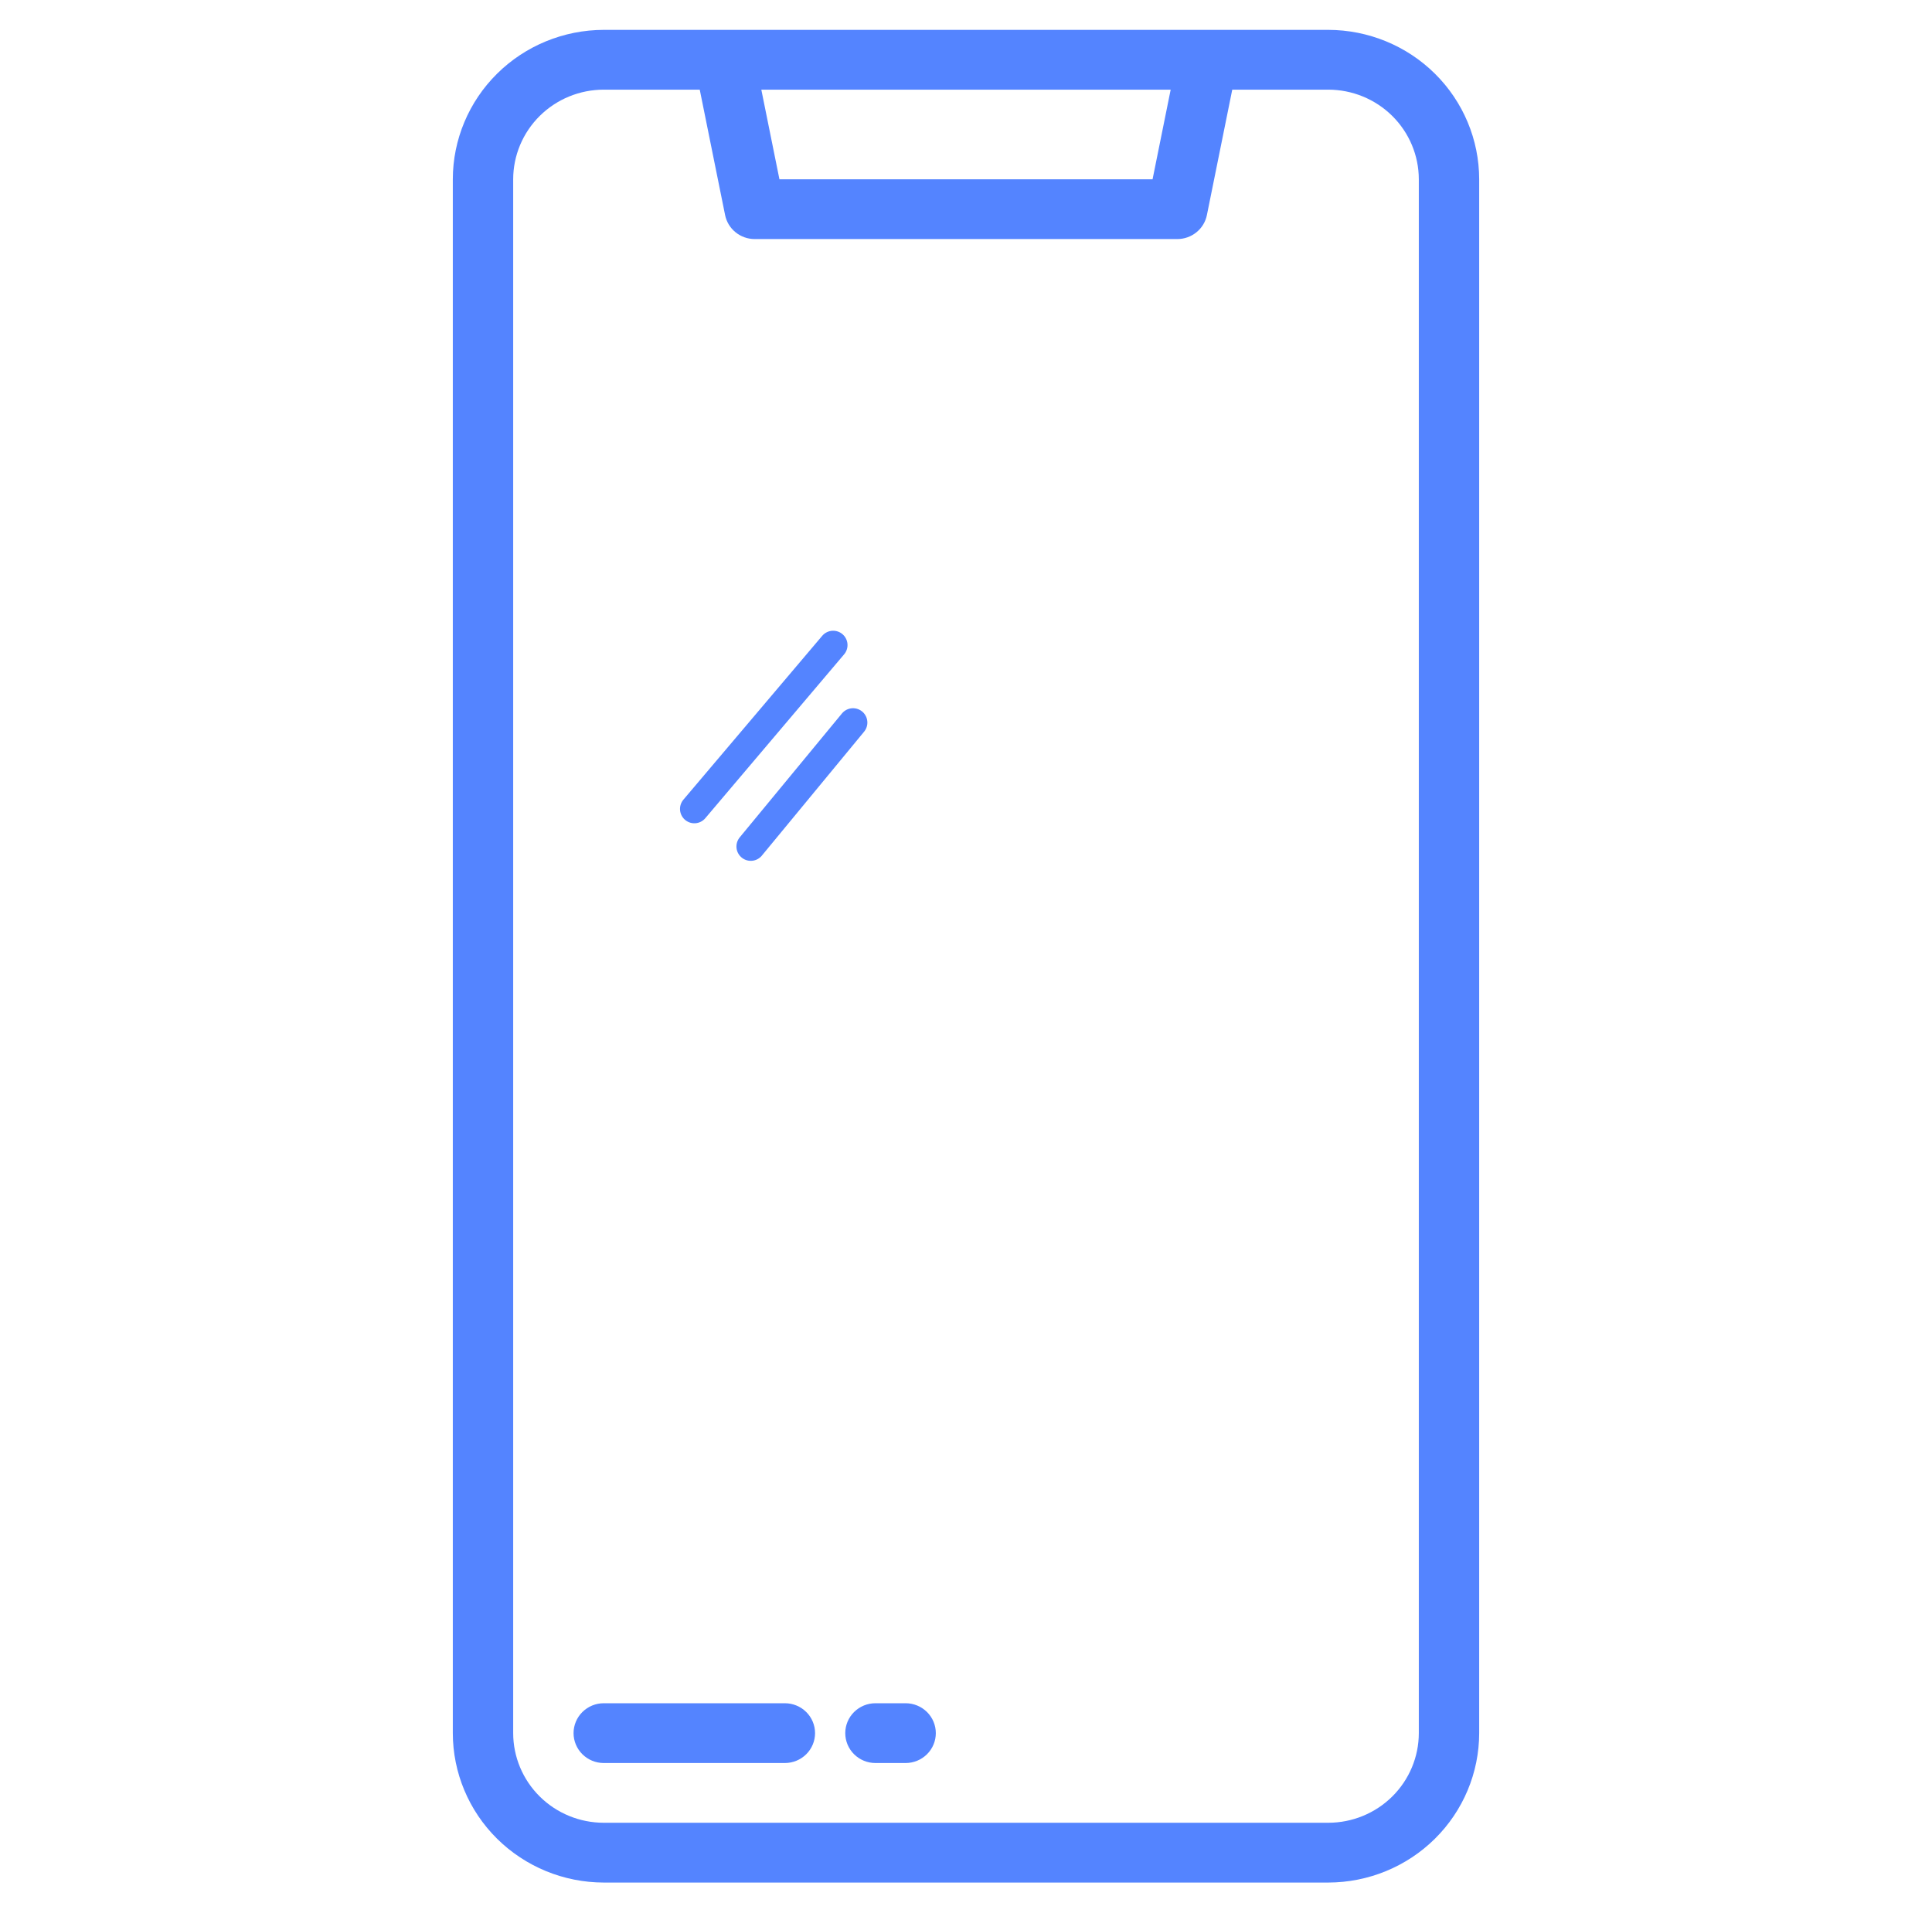
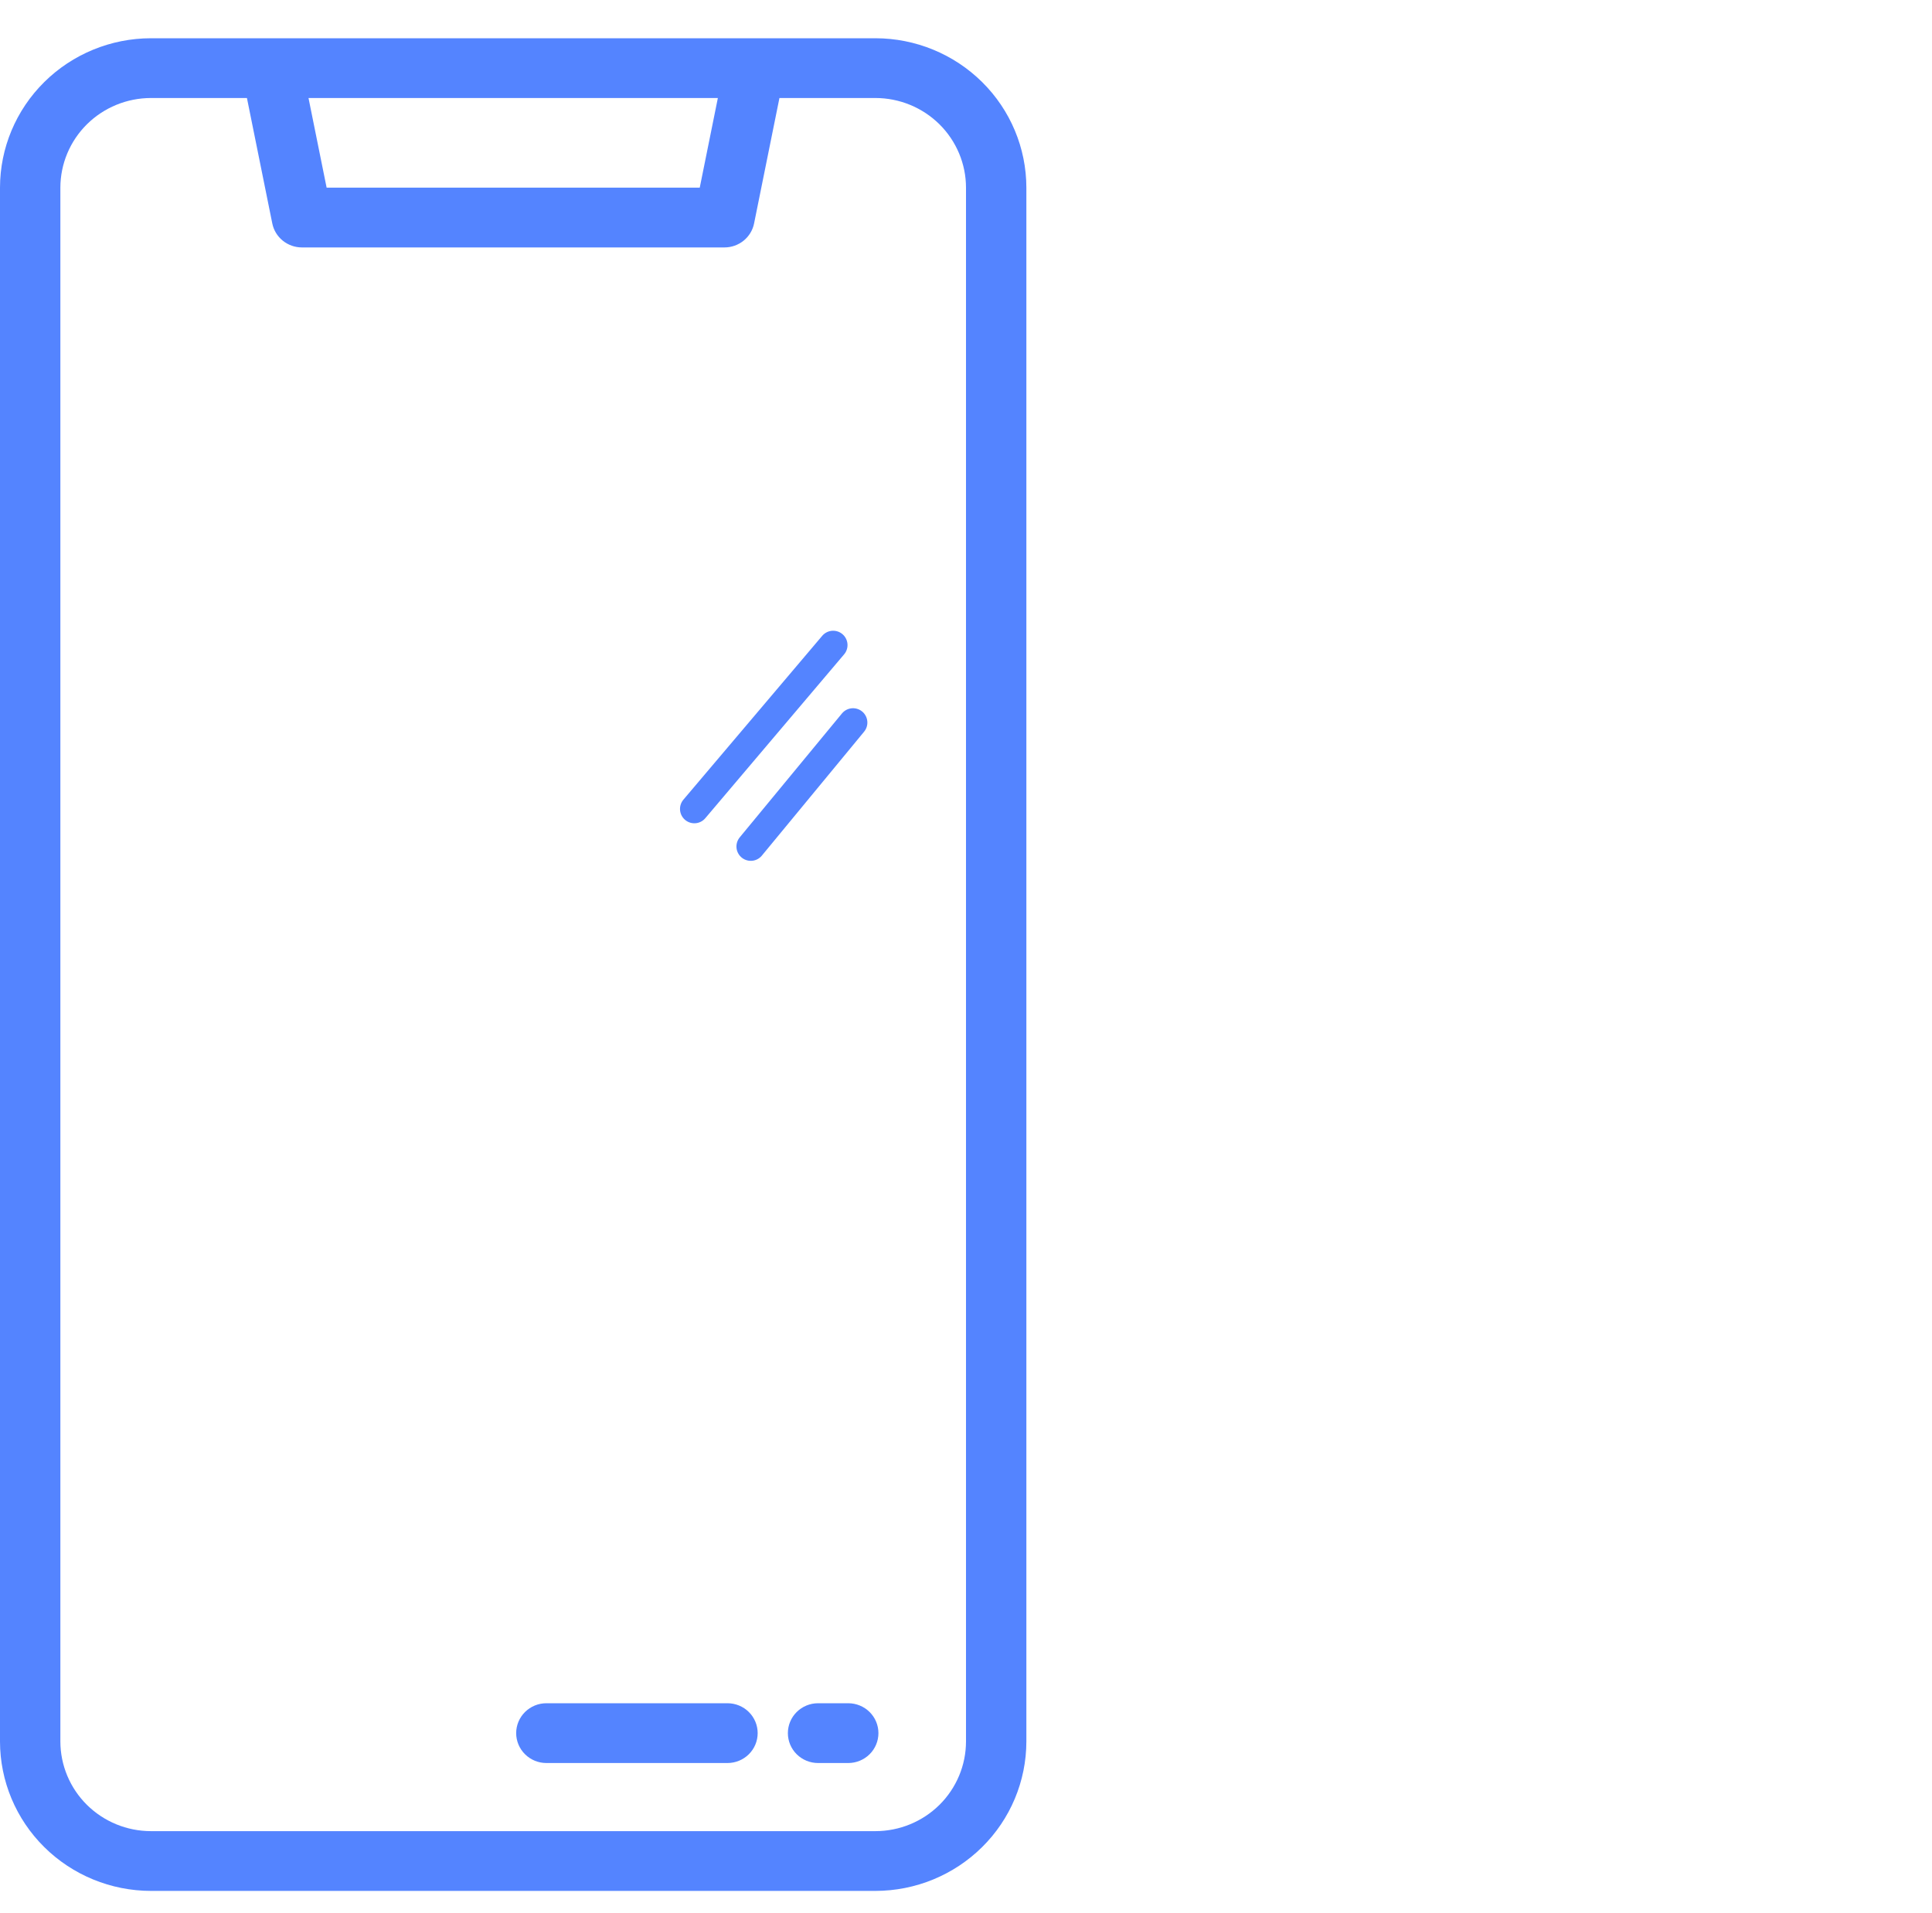
<svg xmlns="http://www.w3.org/2000/svg" width="101" height="100" viewBox="0 0 101 100" fill="none">
-   <path d="M69.438 1.562H31.562C29.471 1.565 27.465 2.389 25.986 3.853C24.506 5.318 23.674 7.304 23.672 9.375V90.625C23.674 92.696 24.506 94.682 25.986 96.147C27.465 97.611 29.471 98.435 31.562 98.438H69.438C71.529 98.435 73.535 97.611 75.014 96.147C76.494 94.682 77.326 92.696 77.328 90.625V9.375C77.326 7.304 76.494 5.318 75.014 3.853C73.535 2.389 71.529 1.565 69.438 1.562ZM61.2 4.688L60.253 9.375H40.747L39.8 4.688H61.2ZM74.172 90.625C74.171 91.868 73.671 93.059 72.784 93.938C71.896 94.817 70.693 95.311 69.438 95.312H31.562C30.307 95.311 29.104 94.817 28.216 93.938C27.329 93.059 26.829 91.868 26.828 90.625V9.375C26.829 8.132 27.329 6.941 28.216 6.062C29.104 5.183 30.307 4.689 31.562 4.688H36.581L37.906 11.244C37.977 11.598 38.17 11.917 38.453 12.146C38.735 12.375 39.088 12.5 39.453 12.5H61.547C61.912 12.5 62.265 12.375 62.547 12.146C62.83 11.917 63.023 11.598 63.094 11.244L64.419 4.688H69.438C70.693 4.689 71.896 5.183 72.784 6.062C73.671 6.941 74.171 8.132 74.172 9.375V90.625Z" fill="#5484FF" />
-   <path d="M41.031 89.062H31.562C31.144 89.062 30.743 89.227 30.447 89.52C30.151 89.813 29.984 90.211 29.984 90.625C29.984 91.039 30.151 91.437 30.447 91.73C30.743 92.023 31.144 92.188 31.562 92.188H41.031C41.45 92.188 41.851 92.023 42.147 91.73C42.443 91.437 42.609 91.039 42.609 90.625C42.609 90.211 42.443 89.813 42.147 89.52C41.851 89.227 41.45 89.062 41.031 89.062Z" fill="#5484FF" />
-   <path d="M47.344 89.062H45.766C45.347 89.062 44.946 89.227 44.65 89.52C44.354 89.813 44.188 90.211 44.188 90.625C44.188 91.039 44.354 91.437 44.65 91.73C44.946 92.023 45.347 92.188 45.766 92.188H47.344C47.762 92.188 48.164 92.023 48.46 91.73C48.756 91.437 48.922 91.039 48.922 90.625C48.922 90.211 48.756 89.813 48.46 89.52C48.164 89.227 47.762 89.062 47.344 89.062Z" fill="#5484FF" />
+   <path d="M45.766 2H7.891C5.799 2.002 3.793 2.826 2.314 4.291C0.834 5.755 0.002 7.741 0 9.812V91.062C0.002 93.134 0.834 95.12 2.314 96.584C3.793 98.049 5.799 98.873 7.891 98.875H45.766C47.858 98.873 49.863 98.049 51.343 96.584C52.822 95.12 53.654 93.134 53.656 91.062V9.812C53.654 7.741 52.822 5.755 51.343 4.291C49.863 2.826 47.858 2.002 45.766 2V2ZM37.528 5.125L36.581 9.812H17.075L16.128 5.125H37.528ZM50.5 91.062C50.499 92.305 49.999 93.497 49.112 94.376C48.224 95.254 47.021 95.749 45.766 95.75H7.891C6.635 95.749 5.432 95.254 4.544 94.376C3.657 93.497 3.158 92.305 3.156 91.062V9.812C3.158 8.57 3.657 7.378 4.544 6.499C5.432 5.621 6.635 5.126 7.891 5.125H12.909L14.234 11.681C14.305 12.036 14.498 12.354 14.781 12.583C15.063 12.812 15.416 12.938 15.781 12.938H37.875C38.24 12.938 38.593 12.812 38.876 12.583C39.158 12.354 39.351 12.036 39.422 11.681L40.747 5.125H45.766C47.021 5.126 48.224 5.621 49.112 6.499C49.999 7.378 50.499 8.57 50.5 9.812V91.062Z" fill="#5484FF" />
+   <path d="M38.031 89.062H28.562C28.144 89.062 27.743 89.227 27.447 89.52C27.151 89.813 26.984 90.211 26.984 90.625C26.984 91.039 27.151 91.437 27.447 91.73C27.743 92.023 28.144 92.188 28.562 92.188H38.031C38.45 92.188 38.851 92.023 39.147 91.73C39.443 91.437 39.609 91.039 39.609 90.625C39.609 90.211 39.443 89.813 39.147 89.52C38.851 89.227 38.45 89.062 38.031 89.062Z" fill="#5484FF" />
+   <path d="M44.344 89.062H42.766C42.347 89.062 41.946 89.227 41.65 89.52C41.354 89.813 41.188 90.211 41.188 90.625C41.188 91.039 41.354 91.437 41.65 91.73C41.946 92.023 42.347 92.188 42.766 92.188H44.344C44.762 92.188 45.164 92.023 45.46 91.73C45.756 91.437 45.922 91.039 45.922 90.625C45.922 90.211 45.756 89.813 45.46 89.52C45.164 89.227 44.762 89.062 44.344 89.062Z" fill="#5484FF" />
  <line x1="36.299" y1="42.299" x2="43.556" y2="33.731" stroke="#5484FF" stroke-width="1.5" stroke-linecap="round" />
  <line x1="39.249" y1="44.263" x2="44.594" y2="37.783" stroke="#5484FF" stroke-width="1.5" stroke-linecap="round" />
</svg>
